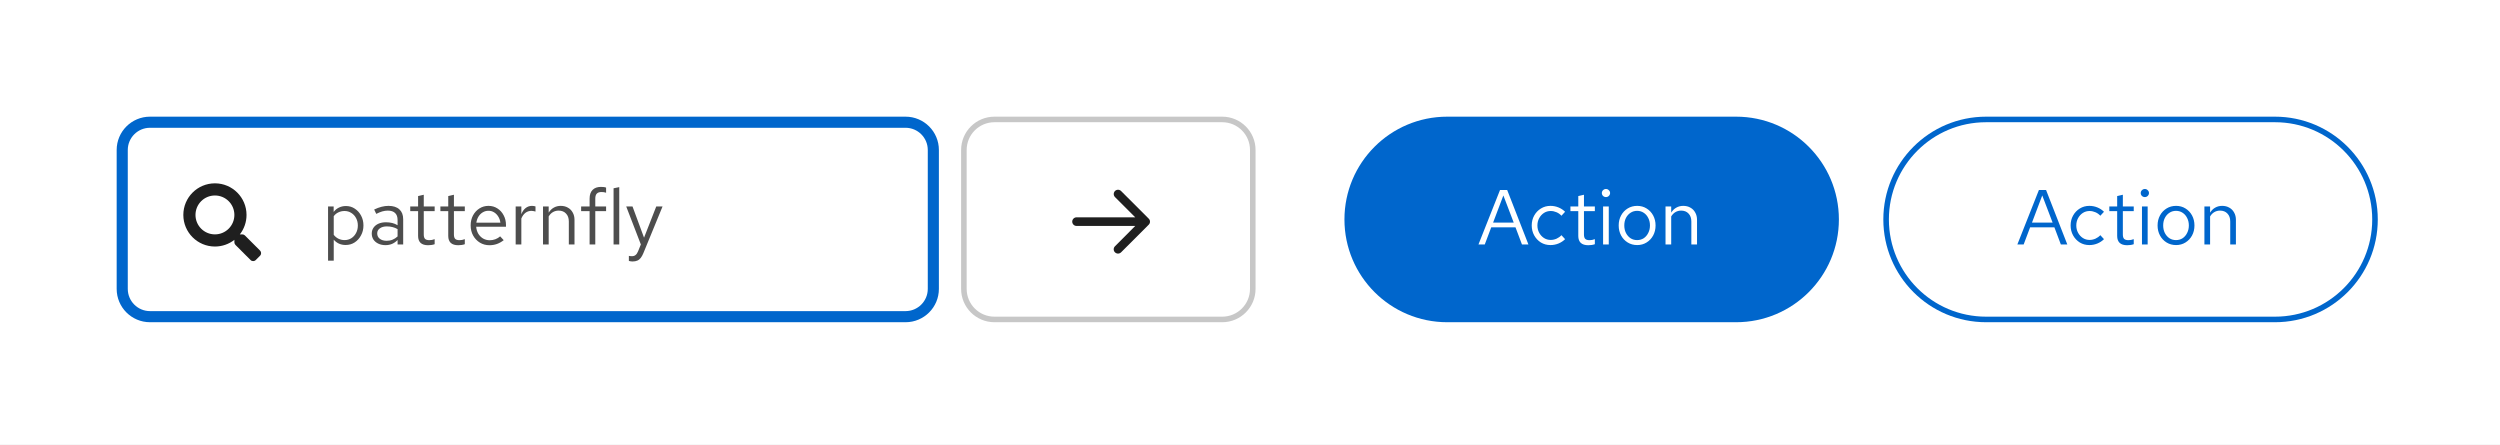
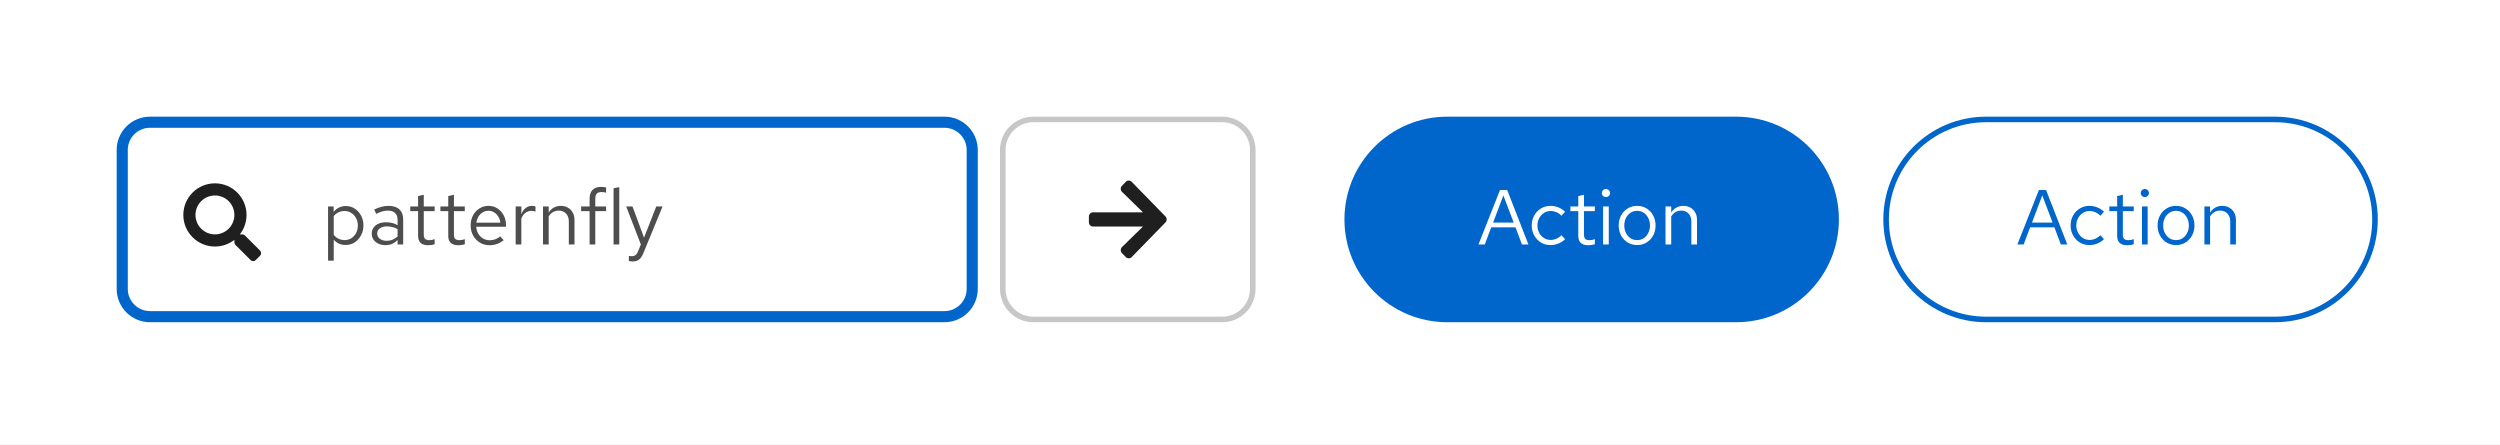
<svg xmlns="http://www.w3.org/2000/svg" width="450" height="80" viewBox="0 0 450 80" fill="none">
  <rect width="450" height="80" fill="white" />
  <rect width="440" height="69" transform="translate(5 5)" fill="white" />
  <g clip-path="url(#clip0_126_26497)">
-     <path d="M22 27C22 24.239 24.239 22 27 22H163C165.761 22 168 24.239 168 27V52C168 54.761 165.761 57 163 57H27C24.239 57 22 54.761 22 52V27Z" fill="white" />
-     <path d="M22 27C22 24.239 24.239 22 27 22H163C165.761 22 168 24.239 168 27V52C168 54.761 165.761 57 163 57H27C24.239 57 22 54.761 22 52V27Z" stroke="#0066CC" stroke-width="2" />
+     <path d="M22 27C22 24.239 24.239 22 27 22H170C172.761 22 175 24.239 175 27V52C175 54.761 172.761 57 170 57H27C24.239 57 22 54.761 22 52V27Z" fill="white" />
+     <path d="M22 27C22 24.239 24.239 22 27 22H170C172.761 22 175 24.239 175 27V52C175 54.761 172.761 57 170 57H27C24.239 57 22 54.761 22 52V27Z" stroke="#0066CC" stroke-width="2" />
    <path fill-rule="evenodd" clip-rule="evenodd" d="M46.032 46.809L46.806 46.035C47.063 45.778 47.063 45.362 46.809 45.105L44.082 42.379C43.959 42.256 43.793 42.188 43.617 42.188H43.172C43.926 41.222 44.375 40.008 44.375 38.688C44.375 35.546 41.829 33 38.688 33C35.546 33 33 35.546 33 38.688C33 41.829 35.546 44.375 38.688 44.375C40.008 44.375 41.222 43.926 42.188 43.172V43.617C42.188 43.793 42.256 43.959 42.379 44.082L45.105 46.809C45.362 47.066 45.778 47.066 46.032 46.809ZM38.688 42.188C36.754 42.188 35.188 40.623 35.188 38.688C35.188 36.754 36.752 35.188 38.688 35.188C40.621 35.188 42.188 36.752 42.188 38.688C42.188 40.621 40.623 42.188 38.688 42.188Z" fill="#1F1F1F" />
    <path d="M59.05 46.926V37.168H60.058V38.148C60.319 37.803 60.637 37.541 61.01 37.364C61.393 37.177 61.813 37.084 62.27 37.084C62.867 37.084 63.399 37.243 63.866 37.56C64.342 37.868 64.72 38.288 65 38.82C65.28 39.343 65.42 39.931 65.42 40.584C65.42 41.237 65.275 41.83 64.986 42.362C64.706 42.894 64.323 43.319 63.838 43.636C63.362 43.944 62.821 44.098 62.214 44.098C61.785 44.098 61.388 44.019 61.024 43.86C60.66 43.692 60.343 43.454 60.072 43.146V46.926H59.05ZM62.018 43.216C62.475 43.216 62.881 43.104 63.236 42.88C63.6 42.647 63.885 42.334 64.09 41.942C64.305 41.541 64.412 41.093 64.412 40.598C64.412 40.094 64.305 39.646 64.09 39.254C63.885 38.862 63.6 38.554 63.236 38.33C62.881 38.097 62.475 37.98 62.018 37.98C61.617 37.98 61.243 38.064 60.898 38.232C60.562 38.391 60.287 38.619 60.072 38.918V42.264C60.296 42.563 60.576 42.796 60.912 42.964C61.257 43.132 61.626 43.216 62.018 43.216ZM69.394 44.126C68.909 44.126 68.48 44.037 68.106 43.86C67.733 43.683 67.439 43.44 67.225 43.132C67.019 42.815 66.916 42.451 66.916 42.04C66.916 41.629 67.024 41.275 67.239 40.976C67.453 40.668 67.752 40.43 68.135 40.262C68.517 40.094 68.965 40.01 69.478 40.01C69.871 40.01 70.239 40.052 70.585 40.136C70.939 40.22 71.266 40.355 71.564 40.542V39.604C71.564 39.044 71.415 38.624 71.117 38.344C70.818 38.055 70.379 37.91 69.8 37.91C69.483 37.91 69.156 37.957 68.82 38.05C68.494 38.143 68.13 38.293 67.728 38.498L67.35 37.714C68.265 37.275 69.124 37.056 69.927 37.056C70.776 37.056 71.429 37.266 71.886 37.686C72.344 38.097 72.573 38.689 72.573 39.464V44H71.564V43.202C71.266 43.51 70.934 43.743 70.57 43.902C70.207 44.051 69.814 44.126 69.394 44.126ZM67.897 42.012C67.897 42.413 68.05 42.735 68.359 42.978C68.676 43.221 69.091 43.342 69.605 43.342C69.987 43.342 70.337 43.277 70.654 43.146C70.981 43.015 71.284 42.819 71.564 42.558V41.242C71.275 41.074 70.977 40.953 70.668 40.878C70.361 40.794 70.015 40.752 69.632 40.752C69.11 40.752 68.69 40.869 68.373 41.102C68.055 41.326 67.897 41.629 67.897 42.012ZM77.049 44.14C76.46 44.14 76.013 44 75.704 43.72C75.406 43.431 75.257 43.015 75.257 42.474V38.008H73.843V37.168H75.257V35.292L76.278 35.054V37.168H78.239V38.008H76.278V42.208C76.278 42.572 76.353 42.833 76.502 42.992C76.661 43.151 76.918 43.23 77.272 43.23C77.45 43.23 77.609 43.216 77.749 43.188C77.888 43.16 78.052 43.113 78.239 43.048V43.958C78.052 44.023 77.856 44.07 77.65 44.098C77.445 44.126 77.245 44.14 77.049 44.14ZM82.476 44.14C81.888 44.14 81.44 44 81.132 43.72C80.834 43.431 80.684 43.015 80.684 42.474V38.008H79.27V37.168H80.684V35.292L81.706 35.054V37.168H83.666V38.008H81.706V42.208C81.706 42.572 81.781 42.833 81.93 42.992C82.089 43.151 82.346 43.23 82.7 43.23C82.878 43.23 83.036 43.216 83.176 43.188C83.316 43.16 83.48 43.113 83.666 43.048V43.958C83.48 44.023 83.284 44.07 83.078 44.098C82.873 44.126 82.672 44.14 82.476 44.14ZM88.107 44.14C87.472 44.14 86.898 43.986 86.385 43.678C85.871 43.361 85.465 42.936 85.167 42.404C84.868 41.863 84.719 41.256 84.719 40.584C84.719 39.912 84.859 39.31 85.139 38.778C85.428 38.246 85.815 37.826 86.301 37.518C86.786 37.21 87.327 37.056 87.925 37.056C88.531 37.056 89.068 37.21 89.535 37.518C90.011 37.817 90.384 38.227 90.655 38.75C90.935 39.263 91.075 39.847 91.075 40.5V40.808H85.713C85.75 41.275 85.876 41.695 86.091 42.068C86.315 42.432 86.604 42.721 86.959 42.936C87.323 43.141 87.719 43.244 88.149 43.244C88.503 43.244 88.844 43.183 89.171 43.062C89.507 42.931 89.791 42.759 90.025 42.544L90.669 43.23C90.277 43.538 89.871 43.767 89.451 43.916C89.031 44.065 88.583 44.14 88.107 44.14ZM85.741 40.08H90.067C90.02 39.669 89.894 39.305 89.689 38.988C89.493 38.661 89.241 38.405 88.933 38.218C88.634 38.031 88.298 37.938 87.925 37.938C87.551 37.938 87.211 38.031 86.903 38.218C86.595 38.395 86.338 38.647 86.133 38.974C85.937 39.291 85.806 39.66 85.741 40.08ZM92.82 44V37.168H93.841V38.568C94.019 38.092 94.271 37.723 94.597 37.462C94.933 37.191 95.316 37.056 95.746 37.056C95.867 37.056 95.979 37.065 96.082 37.084C96.184 37.093 96.287 37.117 96.389 37.154V38.078C96.278 38.041 96.156 38.013 96.025 37.994C95.904 37.966 95.787 37.952 95.675 37.952C95.255 37.952 94.887 38.073 94.57 38.316C94.261 38.559 94.019 38.899 93.841 39.338V44H92.82ZM97.741 44V37.168H98.763V38.274C99.025 37.863 99.337 37.56 99.701 37.364C100.065 37.159 100.476 37.056 100.933 37.056C101.428 37.056 101.857 37.163 102.221 37.378C102.595 37.583 102.884 37.877 103.089 38.26C103.304 38.633 103.411 39.072 103.411 39.576V44H102.389V39.87C102.389 39.263 102.221 38.787 101.885 38.442C101.559 38.087 101.115 37.91 100.555 37.91C100.182 37.91 99.841 37.999 99.533 38.176C99.225 38.353 98.969 38.615 98.763 38.96V44H97.741ZM106.129 44V38.008H104.603V37.168H106.129V35.74C106.129 35.068 106.306 34.55 106.661 34.186C107.016 33.822 107.52 33.64 108.173 33.64C108.36 33.64 108.528 33.649 108.677 33.668C108.836 33.687 108.976 33.719 109.097 33.766V34.69C108.948 34.643 108.812 34.611 108.691 34.592C108.57 34.573 108.43 34.564 108.271 34.564C107.879 34.564 107.594 34.662 107.417 34.858C107.24 35.045 107.151 35.343 107.151 35.754V37.168H109.097V38.008H107.151V44H106.129ZM110.443 44V33.892L111.465 33.682V44H110.443ZM113.854 47.066C113.639 47.066 113.42 47.033 113.196 46.968V46.058C113.289 46.077 113.387 46.091 113.49 46.1C113.592 46.109 113.681 46.114 113.756 46.114C114.017 46.114 114.232 46.044 114.4 45.904C114.577 45.764 114.726 45.545 114.848 45.246L115.352 44L112.72 37.168H113.854L115.926 42.782L118.124 37.168H119.258L115.814 45.554C115.664 45.918 115.501 46.212 115.324 46.436C115.146 46.66 114.941 46.819 114.708 46.912C114.474 47.015 114.19 47.066 113.854 47.066Z" fill="#4D4D4D" />
-     <path d="M173.5 27C173.5 23.962 175.962 21.5 179 21.5H220C223.038 21.5 225.5 23.962 225.5 27V52C225.5 55.038 223.038 57.5 220 57.5H179C175.962 57.5 173.5 55.038 173.5 52V27Z" fill="white" />
-     <path d="M173.5 27C173.5 23.962 175.962 21.5 179 21.5H220C223.038 21.5 225.5 23.962 225.5 27V52C225.5 55.038 223.038 57.5 220 57.5H179C175.962 57.5 173.5 55.038 173.5 52V27Z" stroke="#C7C7C7" />
-     <path fill-rule="evenodd" clip-rule="evenodd" d="M206.767 39.353L201.792 34.379C201.597 34.183 201.312 34.107 201.045 34.178C200.778 34.25 200.569 34.458 200.498 34.725C200.426 34.992 200.502 35.277 200.698 35.473L204.342 39.117H193.783C193.576 39.117 193.376 39.199 193.229 39.346C193.083 39.493 193 39.692 193 39.9C193.007 40.328 193.356 40.671 193.783 40.671H204.342L200.698 44.327C200.549 44.471 200.465 44.668 200.465 44.875C200.465 45.081 200.549 45.279 200.698 45.422C201.002 45.719 201.488 45.719 201.792 45.422L206.767 40.447C206.916 40.304 207 40.107 207 39.9C207 39.694 206.916 39.496 206.767 39.353Z" fill="#1F1F1F" />
+     <path d="M180.5 27C180.5 23.962 182.962 21.5 186 21.5H220C223.038 21.5 225.5 23.962 225.5 27V52C225.5 55.038 223.038 57.5 220 57.5H186C182.962 57.5 180.5 55.038 180.5 52V27Z" fill="white" />
+     <path d="M180.5 27C180.5 23.962 182.962 21.5 186 21.5H220C223.038 21.5 225.5 23.962 225.5 27V52C225.5 55.038 223.038 57.5 220 57.5H186C182.962 57.5 180.5 55.038 180.5 52V27Z" stroke="#C7C7C7" />
+     <path fill-rule="evenodd" clip-rule="evenodd" d="M203.705 46.274L209.78 40.042C210.073 39.744 210.073 39.256 209.78 38.955L203.705 32.726C203.415 32.425 202.94 32.425 202.646 32.726L201.952 33.438C201.653 33.742 201.659 34.239 201.965 34.537L205.73 38.218H196.75C196.334 38.218 196 38.561 196 38.987V40.013C196 40.439 196.334 40.782 196.75 40.782H205.73L201.965 44.463C201.662 44.761 201.656 45.258 201.952 45.562L202.646 46.274C202.937 46.575 203.412 46.575 203.705 46.274Z" fill="#1F1F1F" />
  </g>
  <path d="M242 39.5C242 29.283 250.283 21 260.5 21H312.5C322.717 21 331 29.283 331 39.5C331 49.717 322.717 58 312.5 58H260.5C250.283 58 242 49.717 242 39.5Z" fill="#0066CC" />
  <path d="M266.126 44L270.004 34.2H271.292L275.114 44H273.952L272.79 40.92H268.422L267.26 44H266.126ZM268.758 40.066H272.468L270.606 35.18L268.758 40.066ZM279.085 44.112C278.45 44.112 277.876 43.958 277.363 43.65C276.859 43.333 276.457 42.908 276.159 42.376C275.86 41.835 275.711 41.237 275.711 40.584C275.711 39.921 275.86 39.324 276.159 38.792C276.457 38.26 276.859 37.84 277.363 37.532C277.876 37.215 278.45 37.056 279.085 37.056C279.589 37.056 280.069 37.149 280.527 37.336C280.984 37.523 281.381 37.784 281.717 38.12L281.059 38.834C280.816 38.563 280.522 38.353 280.177 38.204C279.831 38.055 279.481 37.98 279.127 37.98C278.679 37.98 278.273 38.097 277.909 38.33C277.554 38.563 277.269 38.876 277.055 39.268C276.84 39.66 276.733 40.099 276.733 40.584C276.733 41.069 276.84 41.508 277.055 41.9C277.269 42.292 277.554 42.605 277.909 42.838C278.273 43.071 278.679 43.188 279.127 43.188C279.481 43.188 279.831 43.113 280.177 42.964C280.522 42.805 280.816 42.595 281.059 42.334L281.717 43.048C281.381 43.384 280.984 43.645 280.527 43.832C280.069 44.019 279.589 44.112 279.085 44.112ZM285.883 44.14C285.295 44.14 284.847 44 284.539 43.72C284.24 43.431 284.091 43.015 284.091 42.474V38.008H282.677V37.168H284.091V35.292L285.113 35.054V37.168H287.073V38.008H285.113V42.208C285.113 42.572 285.187 42.833 285.337 42.992C285.495 43.151 285.752 43.23 286.107 43.23C286.284 43.23 286.443 43.216 286.583 43.188C286.723 43.16 286.886 43.113 287.073 43.048V43.958C286.886 44.023 286.69 44.07 286.485 44.098C286.279 44.126 286.079 44.14 285.883 44.14ZM288.556 44V37.168H289.578V44H288.556ZM289.074 35.474C288.868 35.474 288.691 35.404 288.542 35.264C288.402 35.115 288.332 34.942 288.332 34.746C288.332 34.55 288.402 34.382 288.542 34.242C288.691 34.093 288.868 34.018 289.074 34.018C289.279 34.018 289.452 34.093 289.592 34.242C289.741 34.382 289.816 34.55 289.816 34.746C289.816 34.942 289.741 35.115 289.592 35.264C289.452 35.404 289.279 35.474 289.074 35.474ZM294.697 44.112C294.062 44.112 293.493 43.958 292.989 43.65C292.485 43.342 292.088 42.922 291.799 42.39C291.51 41.858 291.365 41.256 291.365 40.584C291.365 39.912 291.51 39.31 291.799 38.778C292.088 38.246 292.485 37.826 292.989 37.518C293.493 37.21 294.062 37.056 294.697 37.056C295.322 37.056 295.882 37.21 296.377 37.518C296.881 37.826 297.278 38.246 297.567 38.778C297.856 39.31 298.001 39.912 298.001 40.584C298.001 41.256 297.856 41.858 297.567 42.39C297.278 42.922 296.881 43.342 296.377 43.65C295.882 43.958 295.322 44.112 294.697 44.112ZM294.683 43.216C295.131 43.216 295.528 43.104 295.873 42.88C296.218 42.647 296.489 42.329 296.685 41.928C296.89 41.527 296.993 41.079 296.993 40.584C296.993 40.08 296.89 39.632 296.685 39.24C296.489 38.839 296.218 38.526 295.873 38.302C295.528 38.069 295.131 37.952 294.683 37.952C294.235 37.952 293.838 38.069 293.493 38.302C293.148 38.526 292.872 38.839 292.667 39.24C292.471 39.632 292.373 40.08 292.373 40.584C292.373 41.079 292.471 41.527 292.667 41.928C292.872 42.329 293.148 42.647 293.493 42.88C293.838 43.104 294.235 43.216 294.683 43.216ZM299.794 44V37.168H300.816V38.274C301.077 37.863 301.39 37.56 301.754 37.364C302.118 37.159 302.529 37.056 302.986 37.056C303.481 37.056 303.91 37.163 304.274 37.378C304.647 37.583 304.937 37.877 305.142 38.26C305.357 38.633 305.464 39.072 305.464 39.576V44H304.442V39.87C304.442 39.263 304.274 38.787 303.938 38.442C303.611 38.087 303.168 37.91 302.608 37.91C302.235 37.91 301.894 37.999 301.586 38.176C301.278 38.353 301.021 38.615 300.816 38.96V44H299.794Z" fill="white" />
  <mask id="path-8-inside-1_126_26497" fill="white">
    <path d="M339 39.5C339 29.283 347.283 21 357.5 21H409.5C419.717 21 428 29.283 428 39.5C428 49.717 419.717 58 409.5 58H357.5C347.283 58 339 49.717 339 39.5Z" />
  </mask>
  <path d="M357.5 22H409.5V20H357.5V22ZM409.5 57H357.5V59H409.5V57ZM357.5 57C347.835 57 340 49.165 340 39.5H338C338 50.27 346.73 59 357.5 59V57ZM427 39.5C427 49.165 419.165 57 409.5 57V59C420.27 59 429 50.27 429 39.5H427ZM409.5 22C419.165 22 427 29.835 427 39.5H429C429 28.73 420.27 20 409.5 20V22ZM357.5 20C346.73 20 338 28.73 338 39.5H340C340 29.835 347.835 22 357.5 22V20Z" fill="#0066CC" mask="url(#path-8-inside-1_126_26497)" />
  <path d="M363.126 44L367.004 34.2H368.292L372.114 44H370.952L369.79 40.92H365.422L364.26 44H363.126ZM365.758 40.066H369.468L367.606 35.18L365.758 40.066ZM376.085 44.112C375.45 44.112 374.876 43.958 374.363 43.65C373.859 43.333 373.457 42.908 373.159 42.376C372.86 41.835 372.711 41.237 372.711 40.584C372.711 39.921 372.86 39.324 373.159 38.792C373.457 38.26 373.859 37.84 374.363 37.532C374.876 37.215 375.45 37.056 376.085 37.056C376.589 37.056 377.069 37.149 377.527 37.336C377.984 37.523 378.381 37.784 378.717 38.12L378.059 38.834C377.816 38.563 377.522 38.353 377.177 38.204C376.831 38.055 376.481 37.98 376.127 37.98C375.679 37.98 375.273 38.097 374.909 38.33C374.554 38.563 374.269 38.876 374.055 39.268C373.84 39.66 373.733 40.099 373.733 40.584C373.733 41.069 373.84 41.508 374.055 41.9C374.269 42.292 374.554 42.605 374.909 42.838C375.273 43.071 375.679 43.188 376.127 43.188C376.481 43.188 376.831 43.113 377.177 42.964C377.522 42.805 377.816 42.595 378.059 42.334L378.717 43.048C378.381 43.384 377.984 43.645 377.527 43.832C377.069 44.019 376.589 44.112 376.085 44.112ZM382.883 44.14C382.295 44.14 381.847 44 381.539 43.72C381.24 43.431 381.091 43.015 381.091 42.474V38.008H379.677V37.168H381.091V35.292L382.113 35.054V37.168H384.073V38.008H382.113V42.208C382.113 42.572 382.187 42.833 382.337 42.992C382.495 43.151 382.752 43.23 383.107 43.23C383.284 43.23 383.443 43.216 383.583 43.188C383.723 43.16 383.886 43.113 384.073 43.048V43.958C383.886 44.023 383.69 44.07 383.485 44.098C383.279 44.126 383.079 44.14 382.883 44.14ZM385.556 44V37.168H386.578V44H385.556ZM386.074 35.474C385.868 35.474 385.691 35.404 385.542 35.264C385.402 35.115 385.332 34.942 385.332 34.746C385.332 34.55 385.402 34.382 385.542 34.242C385.691 34.093 385.868 34.018 386.074 34.018C386.279 34.018 386.452 34.093 386.592 34.242C386.741 34.382 386.816 34.55 386.816 34.746C386.816 34.942 386.741 35.115 386.592 35.264C386.452 35.404 386.279 35.474 386.074 35.474ZM391.697 44.112C391.062 44.112 390.493 43.958 389.989 43.65C389.485 43.342 389.088 42.922 388.799 42.39C388.51 41.858 388.365 41.256 388.365 40.584C388.365 39.912 388.51 39.31 388.799 38.778C389.088 38.246 389.485 37.826 389.989 37.518C390.493 37.21 391.062 37.056 391.697 37.056C392.322 37.056 392.882 37.21 393.377 37.518C393.881 37.826 394.278 38.246 394.567 38.778C394.856 39.31 395.001 39.912 395.001 40.584C395.001 41.256 394.856 41.858 394.567 42.39C394.278 42.922 393.881 43.342 393.377 43.65C392.882 43.958 392.322 44.112 391.697 44.112ZM391.683 43.216C392.131 43.216 392.528 43.104 392.873 42.88C393.218 42.647 393.489 42.329 393.685 41.928C393.89 41.527 393.993 41.079 393.993 40.584C393.993 40.08 393.89 39.632 393.685 39.24C393.489 38.839 393.218 38.526 392.873 38.302C392.528 38.069 392.131 37.952 391.683 37.952C391.235 37.952 390.838 38.069 390.493 38.302C390.148 38.526 389.872 38.839 389.667 39.24C389.471 39.632 389.373 40.08 389.373 40.584C389.373 41.079 389.471 41.527 389.667 41.928C389.872 42.329 390.148 42.647 390.493 42.88C390.838 43.104 391.235 43.216 391.683 43.216ZM396.794 44V37.168H397.816V38.274C398.077 37.863 398.39 37.56 398.754 37.364C399.118 37.159 399.529 37.056 399.986 37.056C400.481 37.056 400.91 37.163 401.274 37.378C401.647 37.583 401.937 37.877 402.142 38.26C402.357 38.633 402.464 39.072 402.464 39.576V44H401.442V39.87C401.442 39.263 401.274 38.787 400.938 38.442C400.611 38.087 400.168 37.91 399.608 37.91C399.235 37.91 398.894 37.999 398.586 38.176C398.278 38.353 398.021 38.615 397.816 38.96V44H396.794Z" fill="#0066CC" />
  <defs>
    <clipPath id="clip0_126_26497">
      <rect width="205" height="37" fill="white" transform="translate(21 21)" />
    </clipPath>
  </defs>
</svg>
